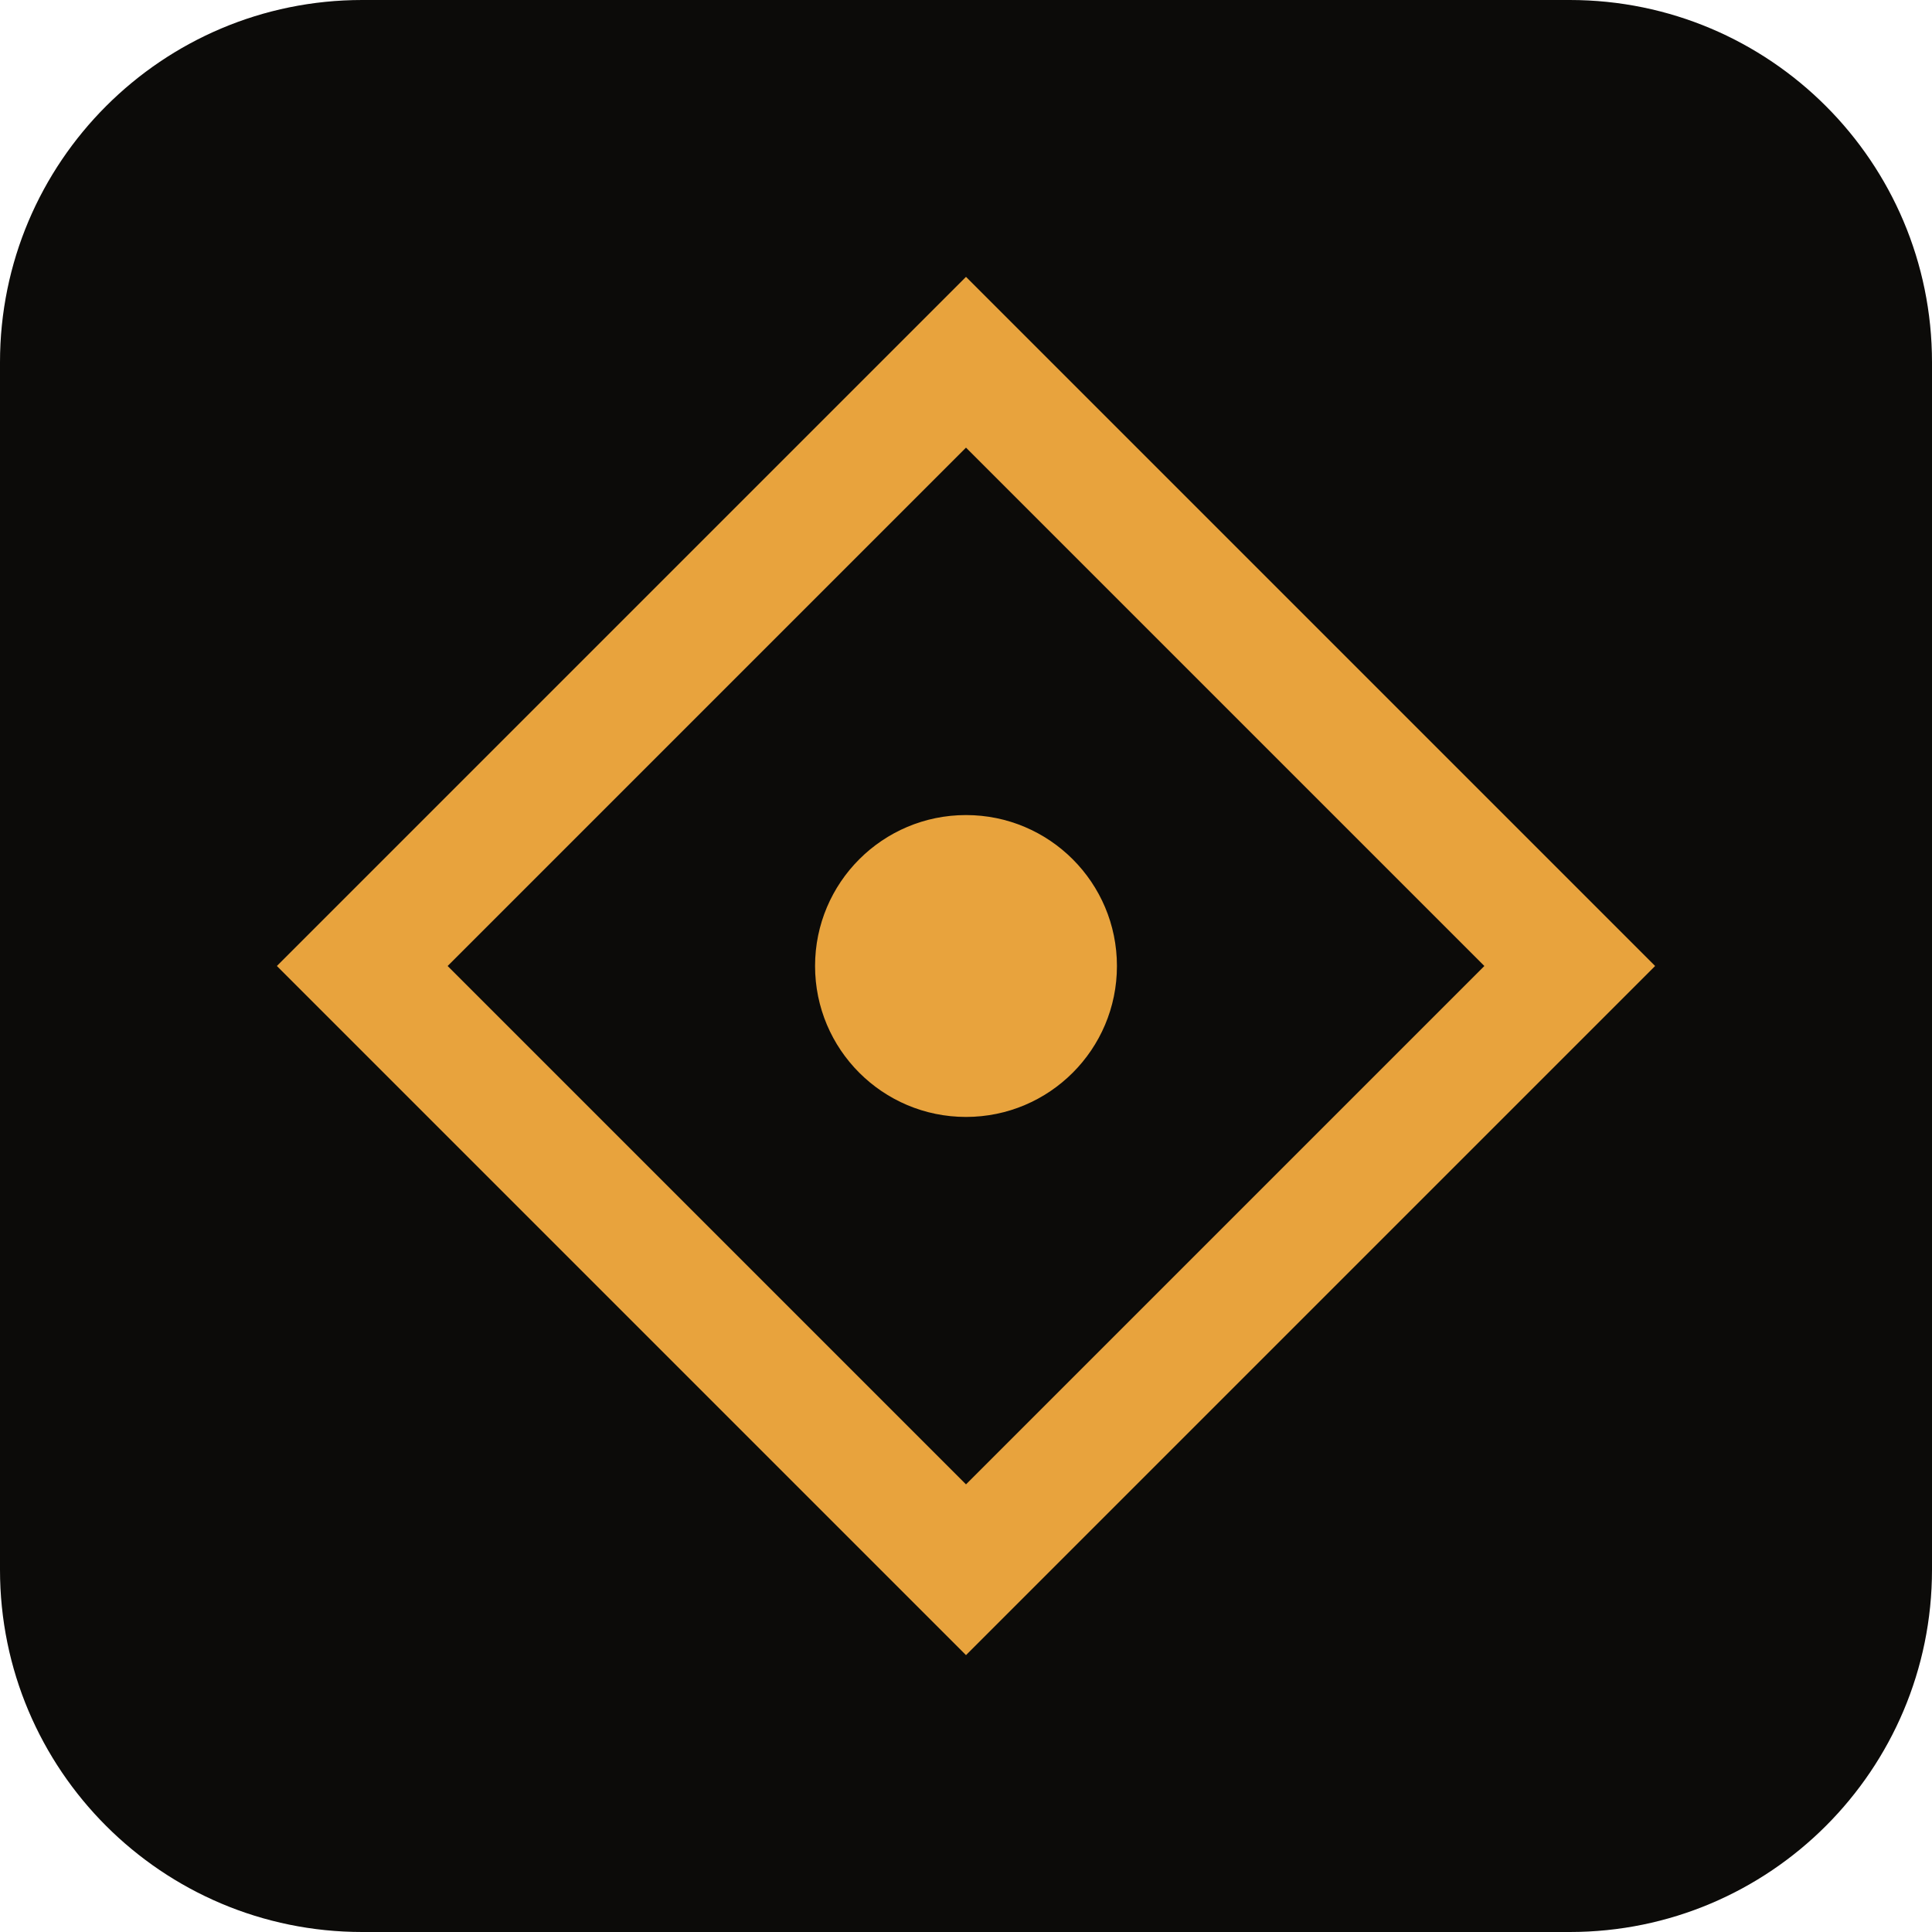
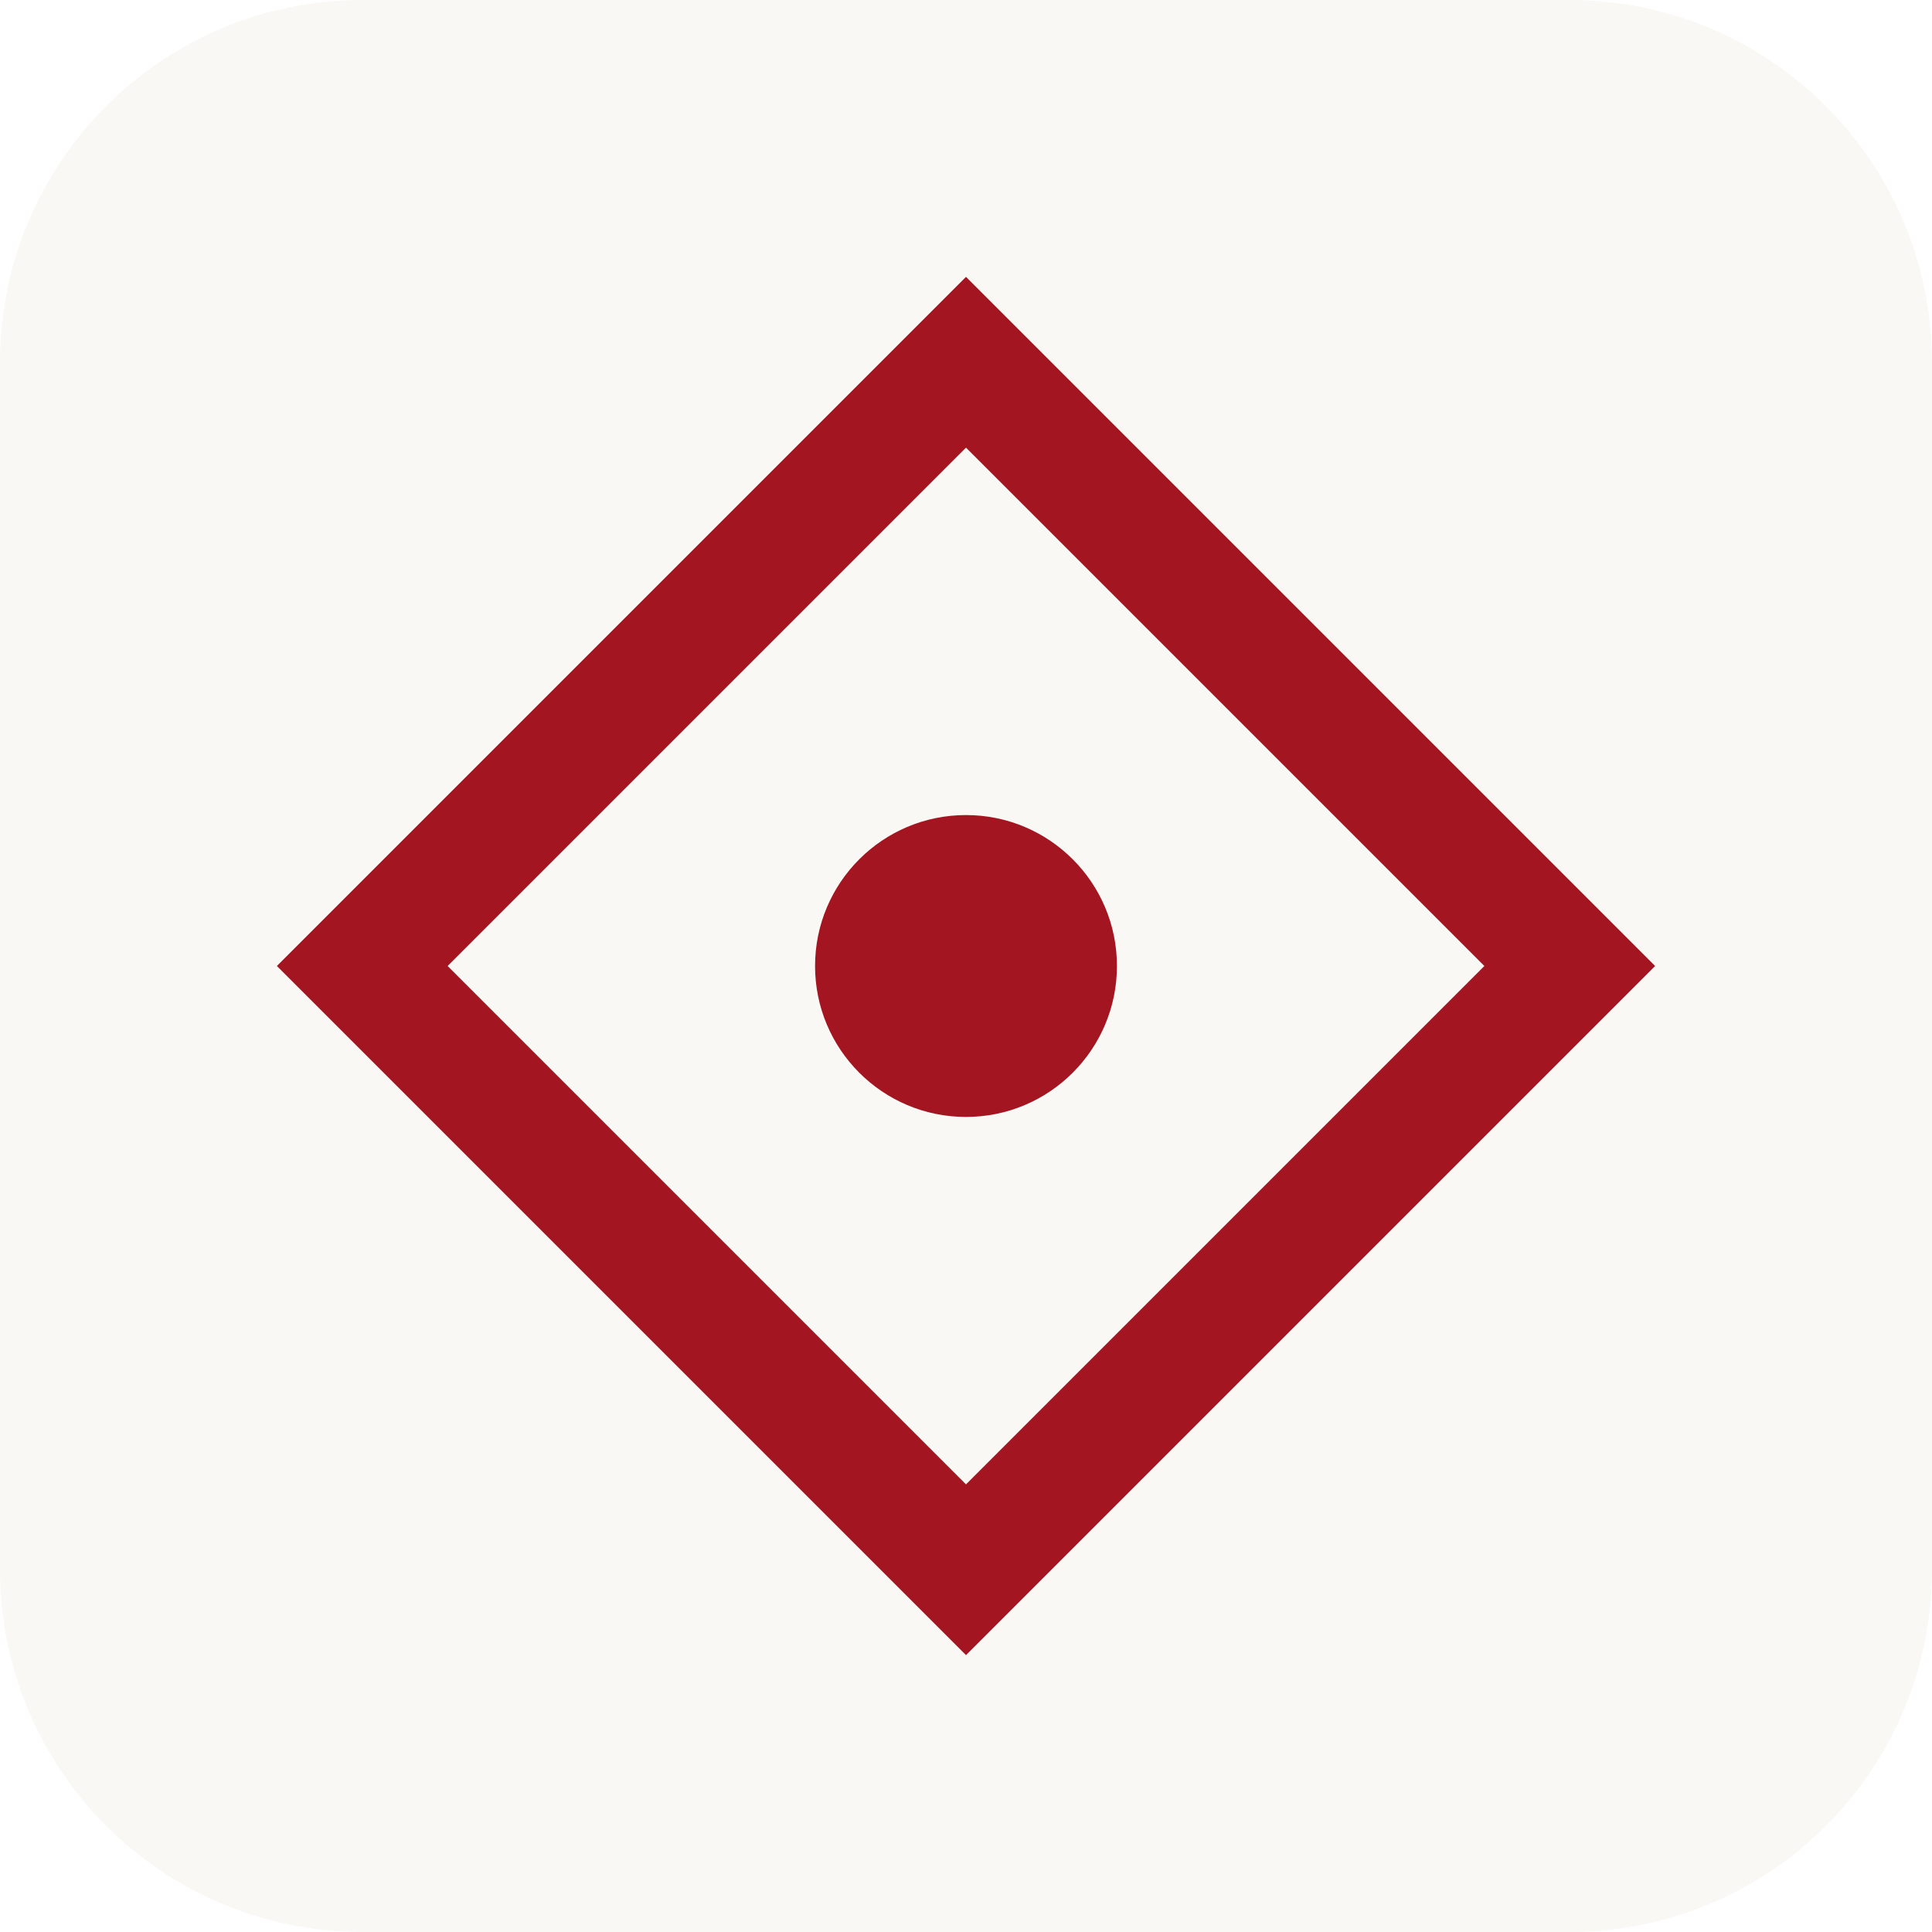
<svg xmlns="http://www.w3.org/2000/svg" viewBox="0 0 32 32">
-   <rect width="32" height="32" rx="6" fill="#0C0B09" />
-   <path d="M16 6 L26 16 L16 26 L6 16 Z" fill="none" stroke="#E8A33D" stroke-width="2" />
-   <circle cx="16" cy="16" r="2.5" fill="#E8A33D" />
+   <rect width="32" height="32" rx="6" fill="#FAF8F4" />
+   <path d="M16 6 L26 16 L16 26 L6 16 Z" fill="none" stroke="#A31621" stroke-width="2" />
+   <circle cx="16" cy="16" r="2.5" fill="#A31621" />
</svg>
